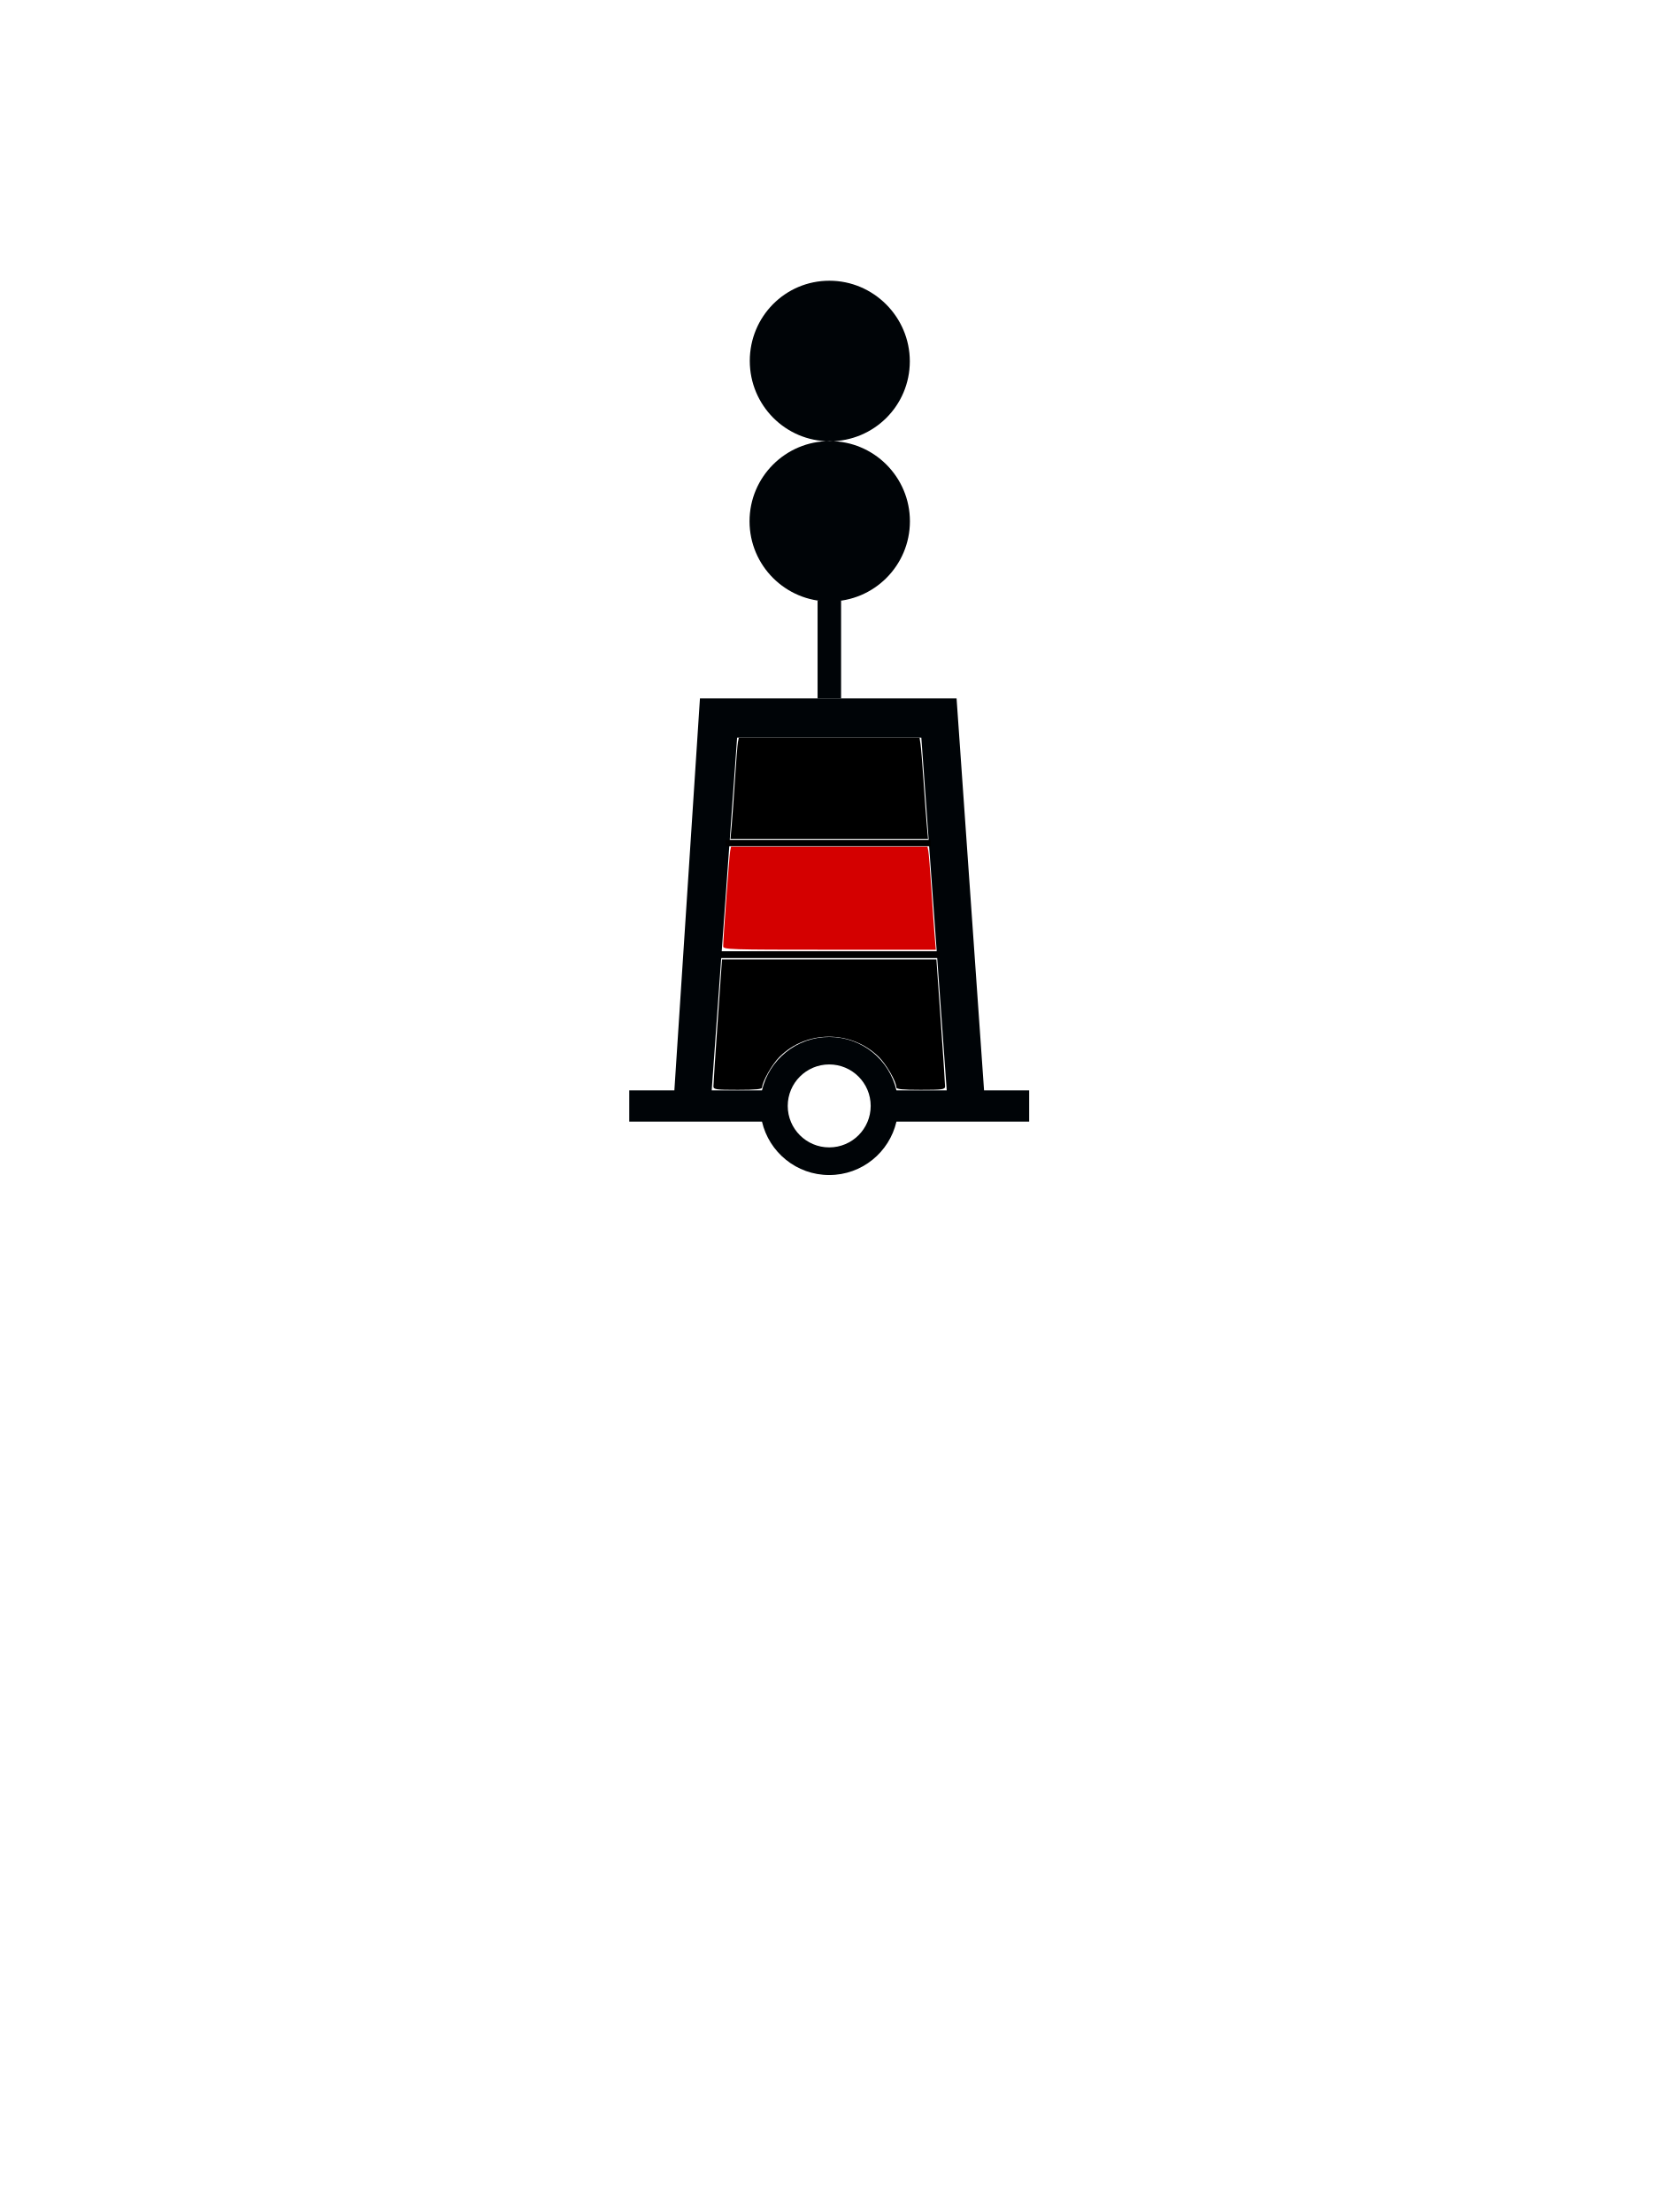
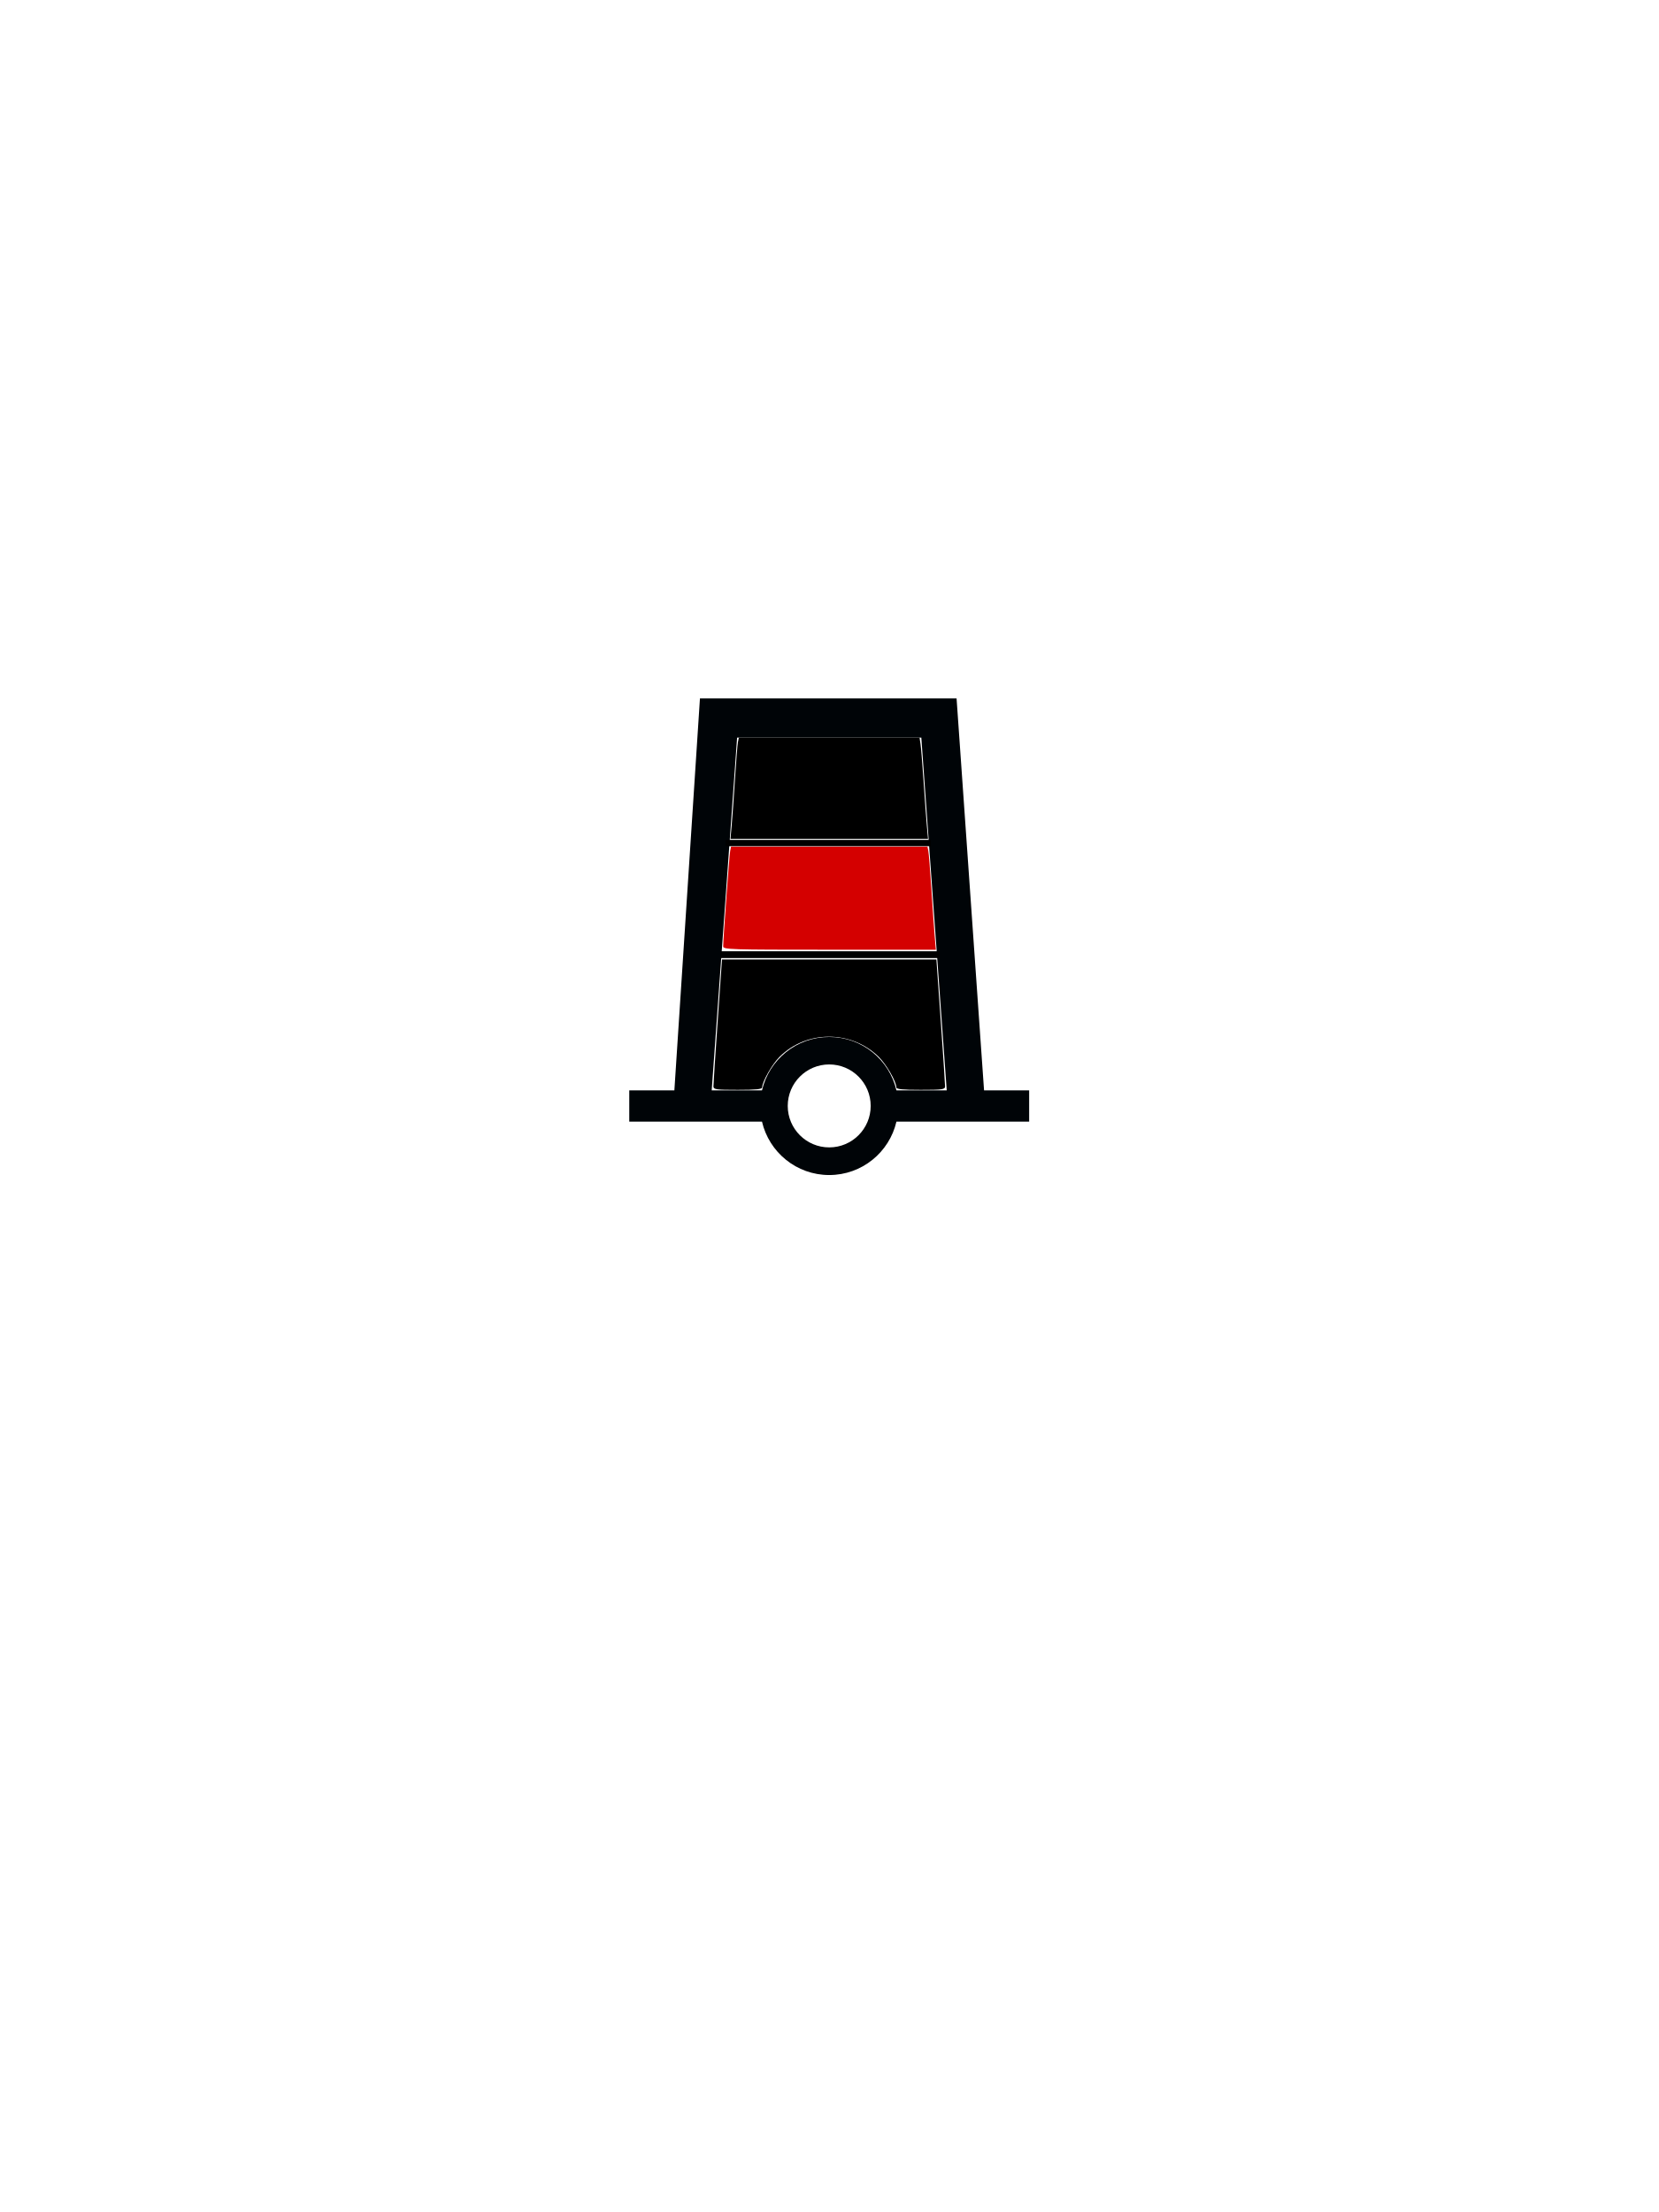
<svg xmlns="http://www.w3.org/2000/svg" version="1.0" width="300" height="400" id="svg2" style="display:inline">
  <defs id="defs4">
    </defs>
  <g style="display:inline" id="g2845" transform="translate(0,80)">
    <path d="m 126.573,46.297 -4.625,70.875 -8.156,0 0,5.656 24,0 c 1.287,5.533 6.233,9.656 12.156,9.656 5.925,0 10.871,-4.121 12.156,-9.656 l 24,0 0,-5.656 -8.156,0 -4.969,-70.875 -46.406,0 z m 6.719,7.094 33.312,0 4.594,63.781 -9.094,0 c -1.285,-5.536 -6.231,-9.656 -12.156,-9.656 -5.923,1e-5 -10.869,4.123 -12.156,9.656 l -9.094,0 4.594,-63.781 z m 16.656,59.094 c 4.14,0 7.5,3.36 7.5,7.5 0,4.14 -3.36,7.5 -7.5,7.5 -4.14,0 -7.5,-3.36 -7.5,-7.5 0,-4.14 3.36,-7.5 7.5,-7.5 z" id="path2847" style="fill:#000407;fill-opacity:1;fill-rule:evenodd;stroke:none" />
    <rect style="fill:#000000;fill-opacity:1;stroke:none" id="rect2849" width="37.119" height="1.143" x="131.208" y="71.875" />
    <rect style="fill:#000000;fill-opacity:1;stroke:none" id="rect2851" width="39.67" height="1.231" x="130.24" y="92.018" />
    <path style="fill:#000000;fill-opacity:1;stroke:none" d="m 132.309,69.312 c 0.118,-1.306 0.386,-5.067 0.595,-8.356 0.209,-3.29 0.452,-6.338 0.541,-6.773 l 0.161,-0.792 16.338,0 16.338,0 0.175,1.143 c 0.096,0.629 0.346,3.677 0.554,6.773 0.208,3.096 0.473,6.698 0.59,8.004 l 0.212,2.375 -17.859,0 -17.859,0 0.215,-2.375 z" id="path3863" />
    <path style="fill:#000000;fill-opacity:1;stroke:none" d="" id="path3865" transform="translate(0,-20)" />
    <path style="fill:#000000;fill-opacity:1;stroke:none" d="m 129.01,116.459 c -0.005,-0.339 0.342,-5.643 0.771,-11.787 l 0.78,-11.171 19.385,0 19.385,0 0.788,11.171 c 0.433,6.144 0.784,11.448 0.779,11.787 -0.009,0.553 -0.457,0.616 -4.408,0.616 -3.282,0 -4.399,-0.112 -4.401,-0.44 -0.008,-1.063 -1.825,-4.202 -3.21,-5.546 -4.999,-4.852 -13.062,-4.831 -17.939,0.047 -1.321,1.321 -3.113,4.479 -3.121,5.499 -0.003,0.328 -1.119,0.44 -4.401,0.44 -3.951,0 -4.399,-0.063 -4.407,-0.616 z" id="path3867" />
    <path style="fill:#d40000;fill-opacity:1;stroke:none" d="m 130.776,91.126 c -0.004,-1.274 1.11,-16.482 1.263,-17.24 l 0.16,-0.792 17.755,0 17.755,0 0.161,0.792 c 0.089,0.435 0.333,3.483 0.544,6.773 0.21,3.29 0.479,7.129 0.598,8.532 l 0.215,2.551 -19.224,0 c -18.073,0 -19.224,-0.037 -19.226,-0.616 z" id="path3869" />
-     <g style="display:inline" id="g2936" transform="translate(-10.03082,-40.02757)">
-       <path transform="translate(-40,-40)" style="fill:#000407;fill-opacity:1;fill-rule:evenodd;stroke:none" id="path2558-0" d="m 197.875,108.625 0,17.719 4.25,0 0,-17.719 -4.25,0 z" />
-     </g>
-     <path style="fill:#000407;fill-opacity:1;fill-rule:evenodd;stroke:none;display:inline" id="path27763" d="m 164.523,-14.661 c 0,8.004 -6.48,14.456 -14.484,14.456 -8.004,0 -14.454,-6.527 -14.454,-14.531 0,-8.004 6.392,-14.5 14.396,-14.5 8.004,0 14.542,6.571 14.542,14.575 z m 0.018,28.925 c 0,8.004 -6.496,14.5 -14.5,14.5 -8.004,0 -14.5,-6.496 -14.5,-14.5 0,-8.004 6.496,-14.5 14.5,-14.5 8.004,0 14.5,6.496 14.5,14.5 z" />
  </g>
</svg>
